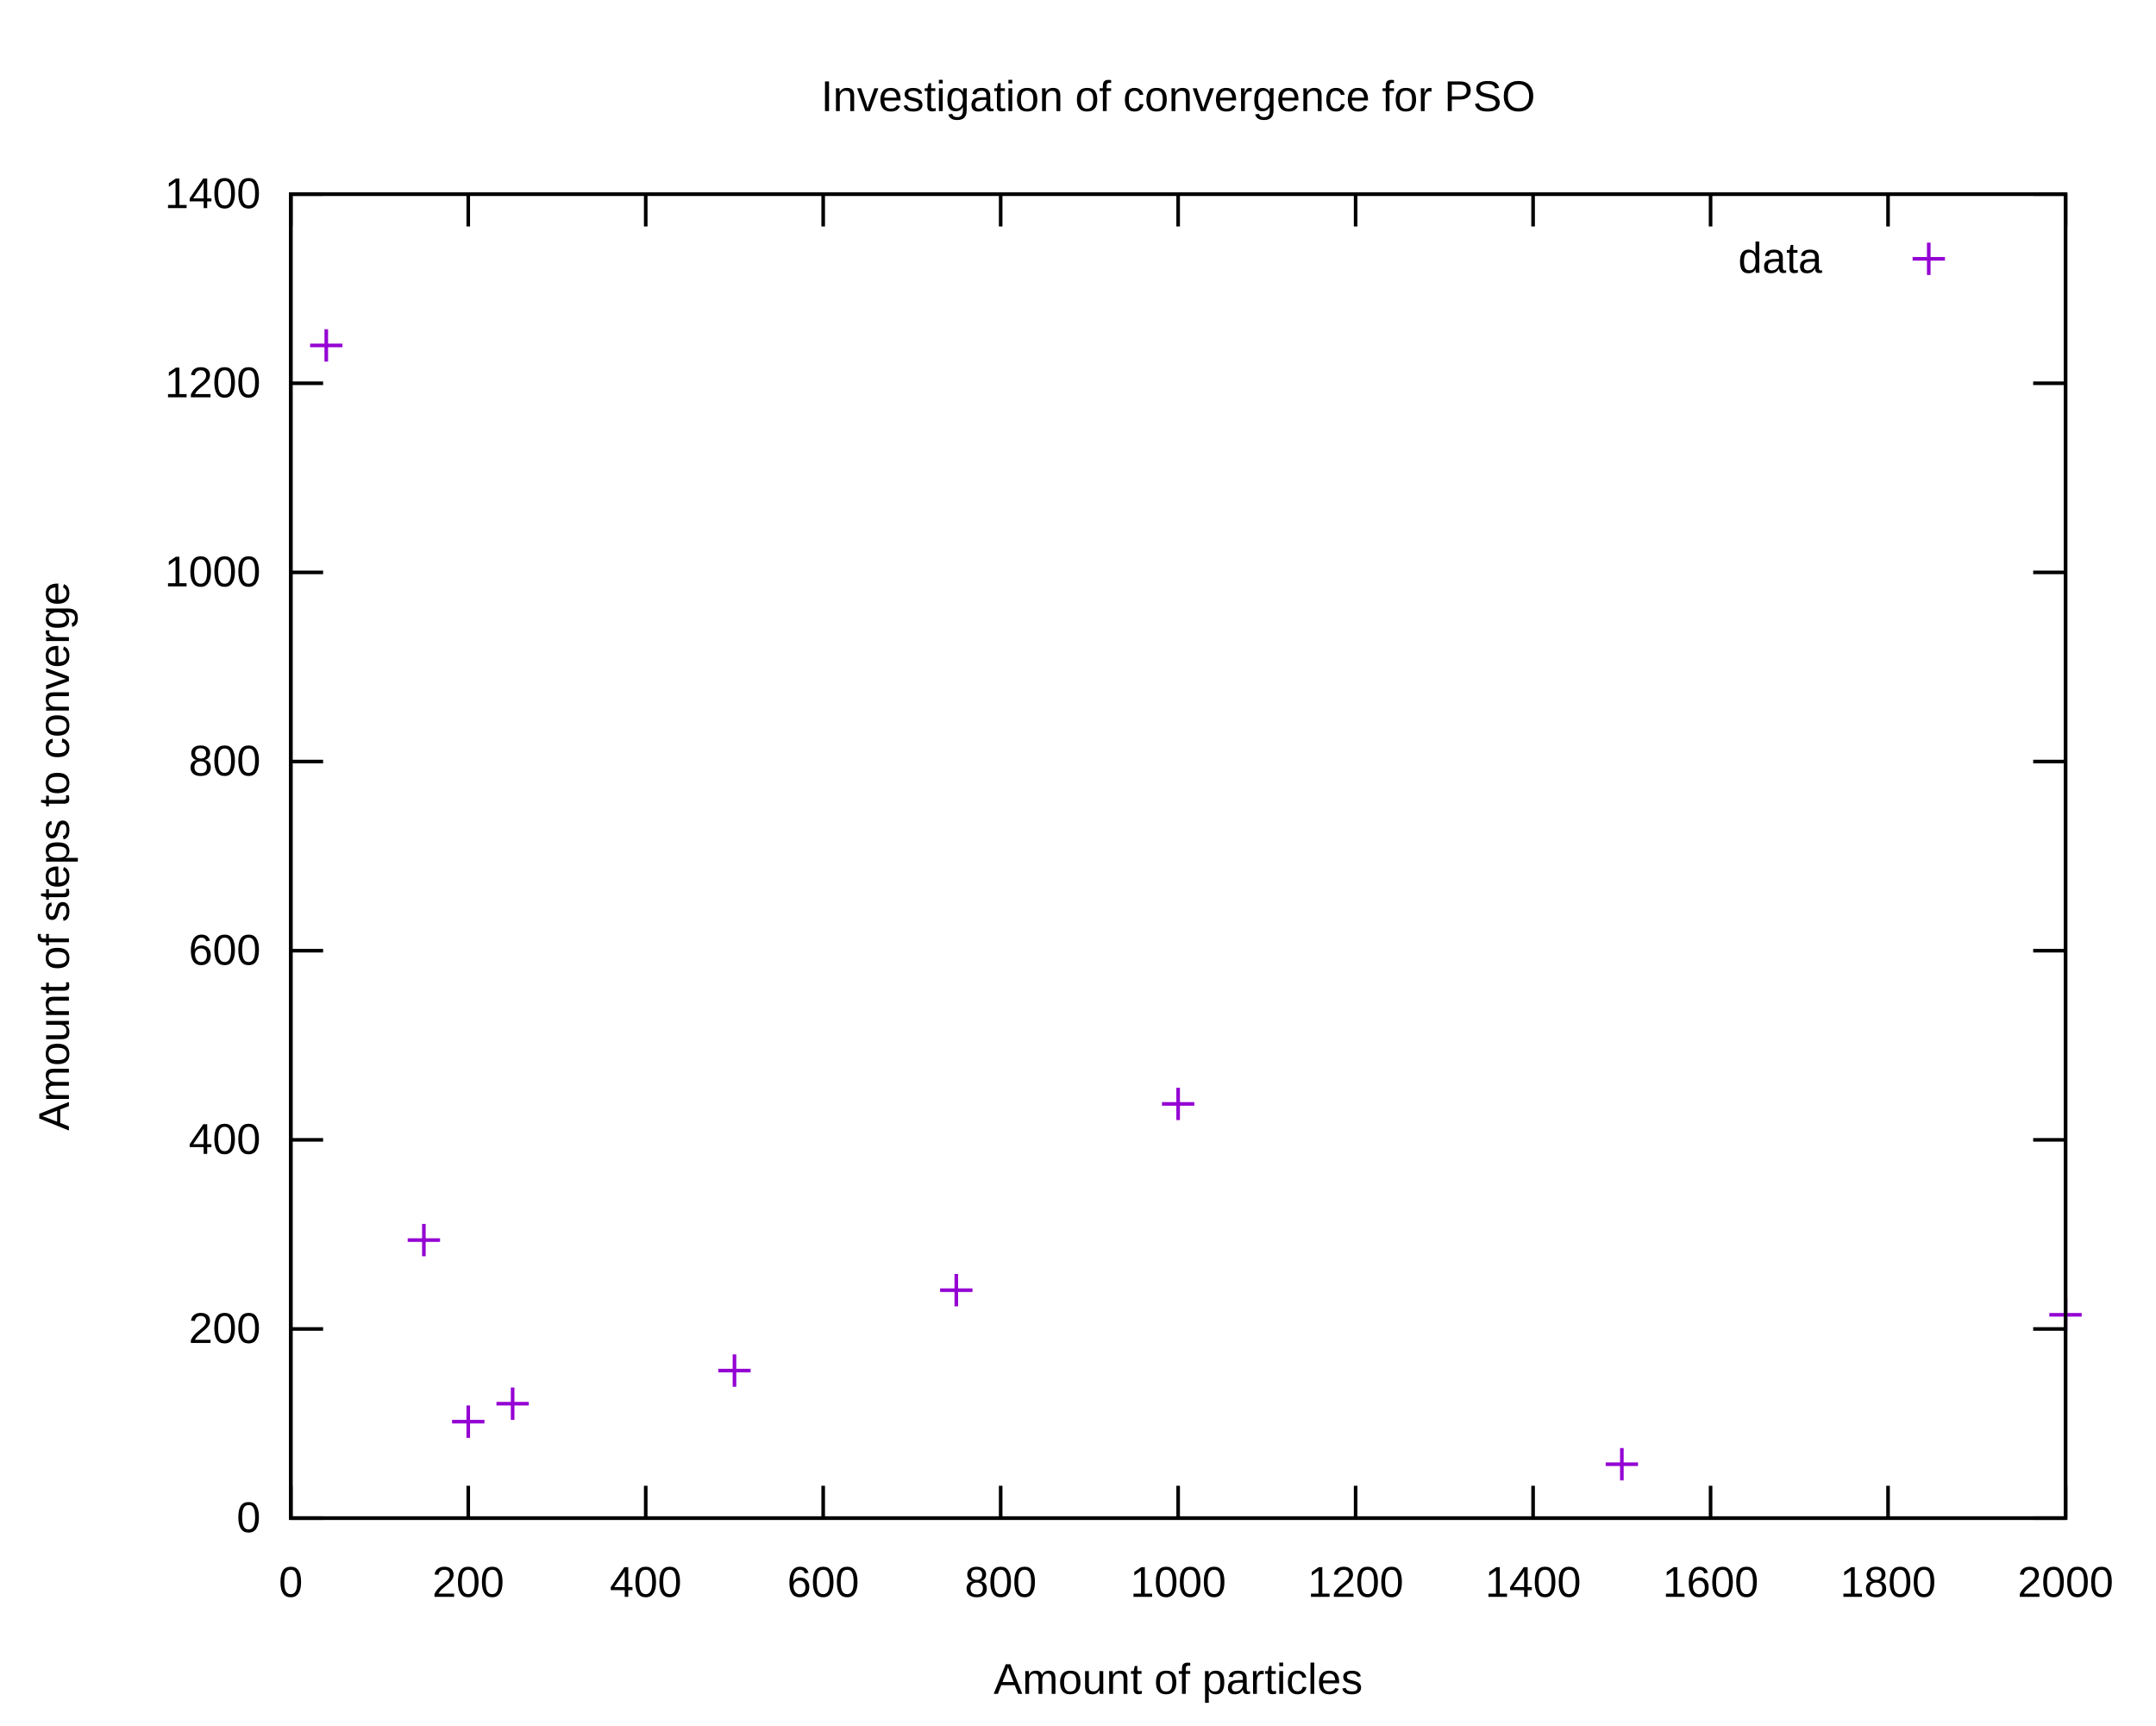
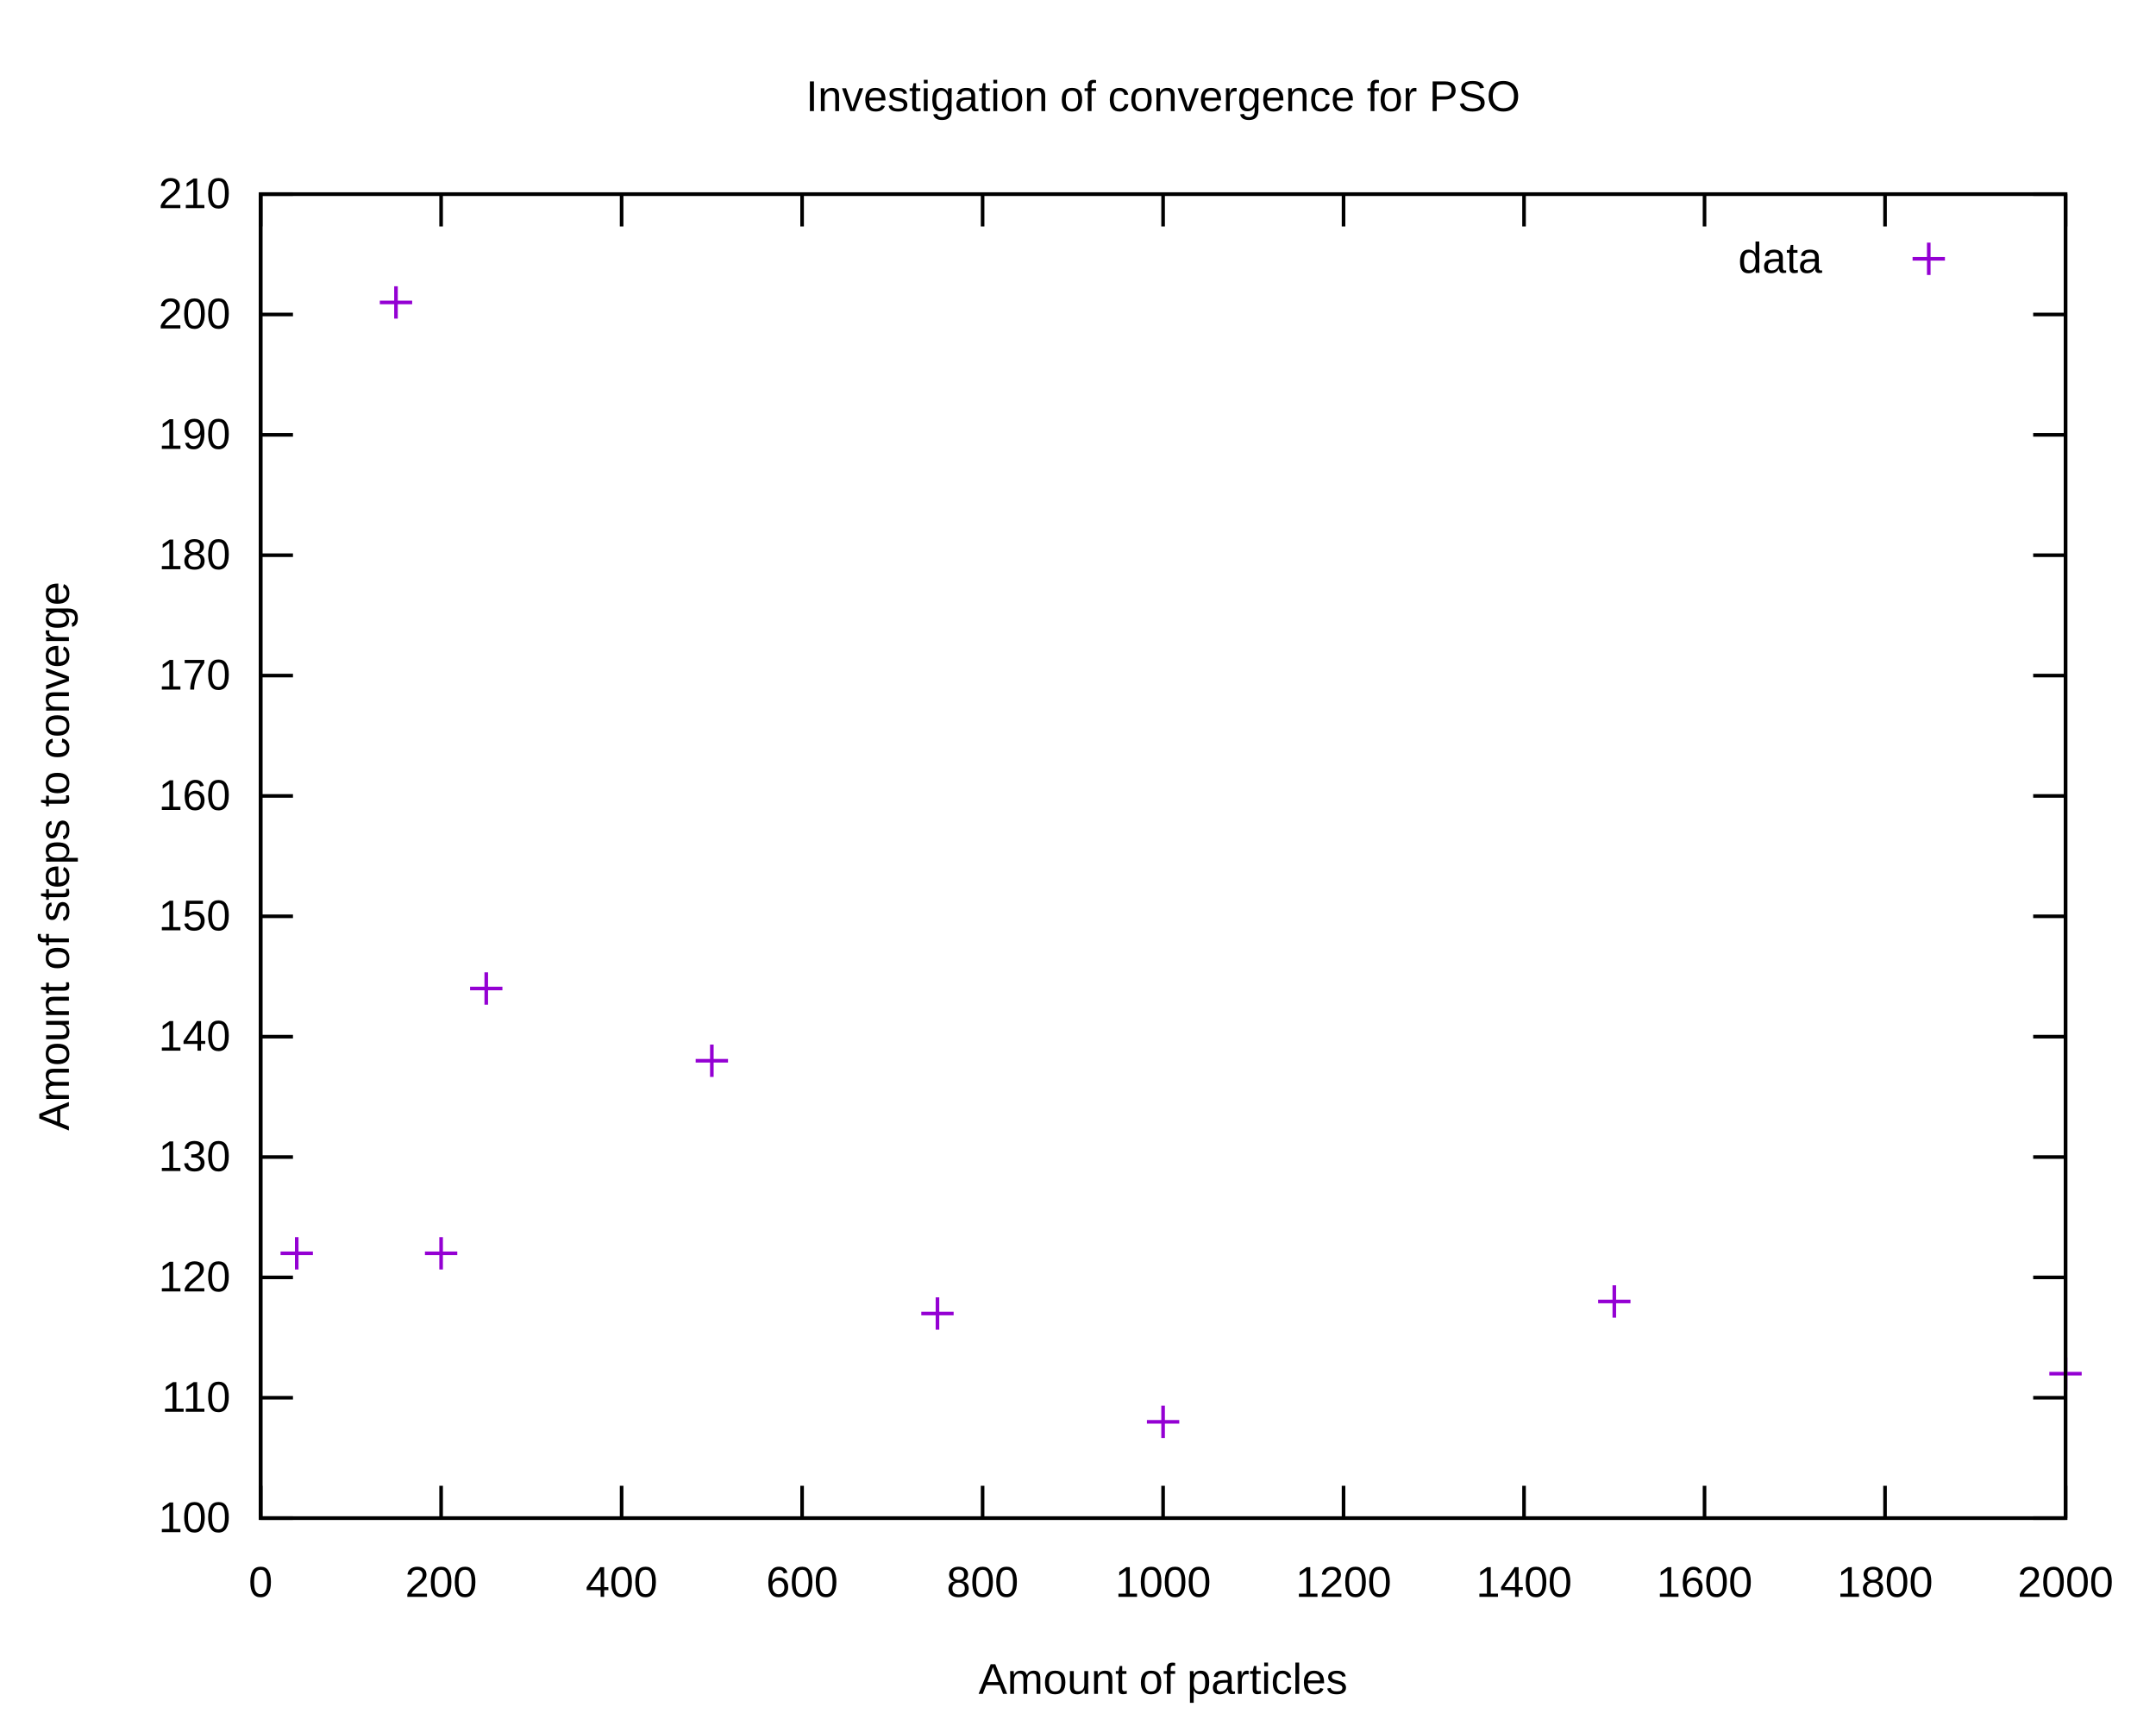
<svg xmlns="http://www.w3.org/2000/svg" xmlns:xlink="http://www.w3.org/1999/xlink" width="600" height="480" viewBox="0 0 600 480">
  <g id="gnuplot_canvas">
    <rect x="0" y="0" width="600" height="480" fill="none" />
    <defs>
      <circle id="gpDot" r="0.5" stroke-width="0.5" stroke="currentColor" />
      <path id="gpPt0" stroke-width="0.222" stroke="currentColor" d="M-1,0 h2 M0,-1 v2" />
      <path id="gpPt1" stroke-width="0.222" stroke="currentColor" d="M-1,-1 L1,1 M1,-1 L-1,1" />
      <path id="gpPt2" stroke-width="0.222" stroke="currentColor" d="M-1,0 L1,0 M0,-1 L0,1 M-1,-1 L1,1 M-1,1 L1,-1" />
      <rect id="gpPt3" stroke-width="0.222" stroke="currentColor" x="-1" y="-1" width="2" height="2" />
      <rect id="gpPt4" stroke-width="0.222" stroke="currentColor" fill="currentColor" x="-1" y="-1" width="2" height="2" />
      <circle id="gpPt5" stroke-width="0.222" stroke="currentColor" cx="0" cy="0" r="1" />
      <use xlink:href="#gpPt5" id="gpPt6" fill="currentColor" stroke="none" />
      <path id="gpPt7" stroke-width="0.222" stroke="currentColor" d="M0,-1.33 L-1.33,0.67 L1.33,0.67 z" />
      <use xlink:href="#gpPt7" id="gpPt8" fill="currentColor" stroke="none" />
      <use xlink:href="#gpPt7" id="gpPt9" stroke="currentColor" transform="rotate(180)" />
      <use xlink:href="#gpPt9" id="gpPt10" fill="currentColor" stroke="none" />
      <use xlink:href="#gpPt3" id="gpPt11" stroke="currentColor" transform="rotate(45)" />
      <use xlink:href="#gpPt11" id="gpPt12" fill="currentColor" stroke="none" />
      <path id="gpPt13" stroke-width="0.222" stroke="currentColor" d="M0,1.330 L1.265,0.411 L0.782,-1.067 L-0.782,-1.076 L-1.265,0.411 z" />
      <use xlink:href="#gpPt13" id="gpPt14" fill="currentColor" stroke="none" />
      <filter id="textbox" filterUnits="objectBoundingBox" x="0" y="0" height="1" width="1">
        <feFlood flood-color="white" flood-opacity="1" result="bgnd" />
        <feComposite in="SourceGraphic" in2="bgnd" operator="atop" />
      </filter>
      <filter id="greybox" filterUnits="objectBoundingBox" x="0" y="0" height="1" width="1">
        <feFlood flood-color="lightgrey" flood-opacity="1" result="grey" />
        <feComposite in="SourceGraphic" in2="grey" operator="atop" />
      </filter>
    </defs>
    <g fill="none" color="white" stroke="currentColor" stroke-width="1.00" stroke-linecap="butt" stroke-linejoin="miter">
</g>
    <g fill="none" color="black" stroke="currentColor" stroke-width="1.00" stroke-linecap="butt" stroke-linejoin="miter">
-       <path stroke="black" d="M80.92,422.40 L89.92,422.40 M574.82,422.40 L565.82,422.40  " />
-       <g transform="translate(72.53,426.30)" stroke="none" fill="black" font-family="Arial" font-size="12.00" text-anchor="end">
+       <path stroke="black" d="M72.53,422.40 L81.53,422.40 M574.82,422.40 L565.82,422.40  " />
+       <g transform="translate(64.14,426.30)" stroke="none" fill="black" font-family="Arial" font-size="12.00" text-anchor="end">
+         <text>
+           <tspan font-family="Arial"> 100</tspan>
+         </text>
+       </g>
+     </g>
+     <g fill="none" color="black" stroke="currentColor" stroke-width="1.00" stroke-linecap="butt" stroke-linejoin="miter">
+       <path stroke="black" d="M72.53,388.91 L81.53,388.91 M574.82,388.91 L565.82,388.91  " />
+       <g transform="translate(64.14,392.81)" stroke="none" fill="black" font-family="Arial" font-size="12.00" text-anchor="end">
+         <text>
+           <tspan font-family="Arial"> 110</tspan>
+         </text>
+       </g>
+     </g>
+     <g fill="none" color="black" stroke="currentColor" stroke-width="1.00" stroke-linecap="butt" stroke-linejoin="miter">
+       <path stroke="black" d="M72.53,355.42 L81.53,355.42 M574.82,355.42 L565.82,355.42  " />
+       <g transform="translate(64.14,359.32)" stroke="none" fill="black" font-family="Arial" font-size="12.00" text-anchor="end">
+         <text>
+           <tspan font-family="Arial"> 120</tspan>
+         </text>
+       </g>
+     </g>
+     <g fill="none" color="black" stroke="currentColor" stroke-width="1.00" stroke-linecap="butt" stroke-linejoin="miter">
+       <path stroke="black" d="M72.53,321.93 L81.53,321.93 M574.82,321.93 L565.82,321.93  " />
+       <g transform="translate(64.14,325.83)" stroke="none" fill="black" font-family="Arial" font-size="12.00" text-anchor="end">
+         <text>
+           <tspan font-family="Arial"> 130</tspan>
+         </text>
+       </g>
+     </g>
+     <g fill="none" color="black" stroke="currentColor" stroke-width="1.00" stroke-linecap="butt" stroke-linejoin="miter">
+       <path stroke="black" d="M72.53,288.44 L81.53,288.44 M574.82,288.44 L565.82,288.44  " />
+       <g transform="translate(64.14,292.34)" stroke="none" fill="black" font-family="Arial" font-size="12.00" text-anchor="end">
+         <text>
+           <tspan font-family="Arial"> 140</tspan>
+         </text>
+       </g>
+     </g>
+     <g fill="none" color="black" stroke="currentColor" stroke-width="1.00" stroke-linecap="butt" stroke-linejoin="miter">
+       <path stroke="black" d="M72.53,254.95 L81.53,254.95 M574.82,254.95 L565.82,254.95  " />
+       <g transform="translate(64.14,258.85)" stroke="none" fill="black" font-family="Arial" font-size="12.00" text-anchor="end">
+         <text>
+           <tspan font-family="Arial"> 150</tspan>
+         </text>
+       </g>
+     </g>
+     <g fill="none" color="black" stroke="currentColor" stroke-width="1.00" stroke-linecap="butt" stroke-linejoin="miter">
+       <path stroke="black" d="M72.53,221.46 L81.53,221.46 M574.82,221.46 L565.82,221.46  " />
+       <g transform="translate(64.14,225.36)" stroke="none" fill="black" font-family="Arial" font-size="12.00" text-anchor="end">
+         <text>
+           <tspan font-family="Arial"> 160</tspan>
+         </text>
+       </g>
+     </g>
+     <g fill="none" color="black" stroke="currentColor" stroke-width="1.00" stroke-linecap="butt" stroke-linejoin="miter">
+       <path stroke="black" d="M72.53,187.97 L81.53,187.97 M574.82,187.97 L565.82,187.97  " />
+       <g transform="translate(64.14,191.87)" stroke="none" fill="black" font-family="Arial" font-size="12.00" text-anchor="end">
+         <text>
+           <tspan font-family="Arial"> 170</tspan>
+         </text>
+       </g>
+     </g>
+     <g fill="none" color="black" stroke="currentColor" stroke-width="1.00" stroke-linecap="butt" stroke-linejoin="miter">
+       <path stroke="black" d="M72.53,154.48 L81.53,154.48 M574.82,154.48 L565.82,154.48  " />
+       <g transform="translate(64.14,158.38)" stroke="none" fill="black" font-family="Arial" font-size="12.00" text-anchor="end">
+         <text>
+           <tspan font-family="Arial"> 180</tspan>
+         </text>
+       </g>
+     </g>
+     <g fill="none" color="black" stroke="currentColor" stroke-width="1.00" stroke-linecap="butt" stroke-linejoin="miter">
+       <path stroke="black" d="M72.53,120.99 L81.53,120.99 M574.82,120.99 L565.82,120.99  " />
+       <g transform="translate(64.14,124.89)" stroke="none" fill="black" font-family="Arial" font-size="12.00" text-anchor="end">
+         <text>
+           <tspan font-family="Arial"> 190</tspan>
+         </text>
+       </g>
+     </g>
+     <g fill="none" color="black" stroke="currentColor" stroke-width="1.00" stroke-linecap="butt" stroke-linejoin="miter">
+       <path stroke="black" d="M72.53,87.50 L81.53,87.50 M574.82,87.50 L565.82,87.50  " />
+       <g transform="translate(64.14,91.40)" stroke="none" fill="black" font-family="Arial" font-size="12.00" text-anchor="end">
+         <text>
+           <tspan font-family="Arial"> 200</tspan>
+         </text>
+       </g>
+     </g>
+     <g fill="none" color="black" stroke="currentColor" stroke-width="1.00" stroke-linecap="butt" stroke-linejoin="miter">
+       <path stroke="black" d="M72.53,54.01 L81.53,54.01 M574.82,54.01 L565.82,54.01  " />
+       <g transform="translate(64.14,57.91)" stroke="none" fill="black" font-family="Arial" font-size="12.00" text-anchor="end">
+         <text>
+           <tspan font-family="Arial"> 210</tspan>
+         </text>
+       </g>
+     </g>
+     <g fill="none" color="black" stroke="currentColor" stroke-width="1.00" stroke-linecap="butt" stroke-linejoin="miter">
+       <path stroke="black" d="M72.53,422.40 L72.53,413.40 M72.53,54.01 L72.53,63.01  " />
+       <g transform="translate(72.53,444.30)" stroke="none" fill="black" font-family="Arial" font-size="12.00" text-anchor="middle">
        <text>
          <tspan font-family="Arial"> 0</tspan>
        </text>
      </g>
    </g>
    <g fill="none" color="black" stroke="currentColor" stroke-width="1.00" stroke-linecap="butt" stroke-linejoin="miter">
-       <path stroke="black" d="M80.92,369.77 L89.92,369.77 M574.82,369.77 L565.82,369.77  " />
-       <g transform="translate(72.53,373.67)" stroke="none" fill="black" font-family="Arial" font-size="12.00" text-anchor="end">
+       <path stroke="black" d="M122.76,422.40 L122.76,413.40 M122.76,54.01 L122.76,63.01  " />
+       <g transform="translate(122.76,444.30)" stroke="none" fill="black" font-family="Arial" font-size="12.00" text-anchor="middle">
        <text>
          <tspan font-family="Arial"> 200</tspan>
        </text>
      </g>
    </g>
    <g fill="none" color="black" stroke="currentColor" stroke-width="1.00" stroke-linecap="butt" stroke-linejoin="miter">
-       <path stroke="black" d="M80.92,317.15 L89.92,317.15 M574.82,317.15 L565.82,317.15  " />
-       <g transform="translate(72.53,321.05)" stroke="none" fill="black" font-family="Arial" font-size="12.00" text-anchor="end">
+       <path stroke="black" d="M172.99,422.40 L172.99,413.40 M172.99,54.01 L172.99,63.01  " />
+       <g transform="translate(172.99,444.30)" stroke="none" fill="black" font-family="Arial" font-size="12.00" text-anchor="middle">
        <text>
          <tspan font-family="Arial"> 400</tspan>
        </text>
      </g>
    </g>
    <g fill="none" color="black" stroke="currentColor" stroke-width="1.00" stroke-linecap="butt" stroke-linejoin="miter">
-       <path stroke="black" d="M80.92,264.52 L89.92,264.52 M574.82,264.52 L565.82,264.52  " />
-       <g transform="translate(72.53,268.42)" stroke="none" fill="black" font-family="Arial" font-size="12.00" text-anchor="end">
+       <path stroke="black" d="M223.22,422.40 L223.22,413.40 M223.22,54.01 L223.22,63.01  " />
+       <g transform="translate(223.22,444.30)" stroke="none" fill="black" font-family="Arial" font-size="12.00" text-anchor="middle">
        <text>
          <tspan font-family="Arial"> 600</tspan>
        </text>
      </g>
    </g>
    <g fill="none" color="black" stroke="currentColor" stroke-width="1.00" stroke-linecap="butt" stroke-linejoin="miter">
-       <path stroke="black" d="M80.92,211.89 L89.92,211.89 M574.82,211.89 L565.82,211.89  " />
-       <g transform="translate(72.53,215.79)" stroke="none" fill="black" font-family="Arial" font-size="12.00" text-anchor="end">
+       <path stroke="black" d="M273.45,422.40 L273.45,413.40 M273.45,54.01 L273.45,63.01  " />
+       <g transform="translate(273.45,444.30)" stroke="none" fill="black" font-family="Arial" font-size="12.00" text-anchor="middle">
        <text>
          <tspan font-family="Arial"> 800</tspan>
        </text>
      </g>
    </g>
    <g fill="none" color="black" stroke="currentColor" stroke-width="1.00" stroke-linecap="butt" stroke-linejoin="miter">
-       <path stroke="black" d="M80.92,159.26 L89.92,159.26 M574.82,159.26 L565.82,159.26  " />
-       <g transform="translate(72.53,163.16)" stroke="none" fill="black" font-family="Arial" font-size="12.00" text-anchor="end">
+       <path stroke="black" d="M323.68,422.40 L323.68,413.40 M323.68,54.01 L323.68,63.01  " />
+       <g transform="translate(323.68,444.30)" stroke="none" fill="black" font-family="Arial" font-size="12.00" text-anchor="middle">
        <text>
          <tspan font-family="Arial"> 1000</tspan>
        </text>
      </g>
    </g>
    <g fill="none" color="black" stroke="currentColor" stroke-width="1.00" stroke-linecap="butt" stroke-linejoin="miter">
-       <path stroke="black" d="M80.92,106.64 L89.92,106.64 M574.82,106.64 L565.82,106.64  " />
-       <g transform="translate(72.53,110.54)" stroke="none" fill="black" font-family="Arial" font-size="12.00" text-anchor="end">
+       <path stroke="black" d="M373.90,422.40 L373.90,413.40 M373.90,54.01 L373.90,63.01  " />
+       <g transform="translate(373.90,444.30)" stroke="none" fill="black" font-family="Arial" font-size="12.00" text-anchor="middle">
        <text>
          <tspan font-family="Arial"> 1200</tspan>
        </text>
      </g>
    </g>
    <g fill="none" color="black" stroke="currentColor" stroke-width="1.00" stroke-linecap="butt" stroke-linejoin="miter">
-       <path stroke="black" d="M80.92,54.01 L89.92,54.01 M574.82,54.01 L565.82,54.01  " />
-       <g transform="translate(72.53,57.91)" stroke="none" fill="black" font-family="Arial" font-size="12.00" text-anchor="end">
+       <path stroke="black" d="M424.13,422.40 L424.13,413.40 M424.13,54.01 L424.13,63.01  " />
+       <g transform="translate(424.13,444.30)" stroke="none" fill="black" font-family="Arial" font-size="12.00" text-anchor="middle">
        <text>
          <tspan font-family="Arial"> 1400</tspan>
        </text>
      </g>
    </g>
    <g fill="none" color="black" stroke="currentColor" stroke-width="1.00" stroke-linecap="butt" stroke-linejoin="miter">
-       <path stroke="black" d="M80.92,422.40 L80.92,413.40 M80.92,54.01 L80.92,63.01  " />
-       <g transform="translate(80.92,444.30)" stroke="none" fill="black" font-family="Arial" font-size="12.00" text-anchor="middle">
-         <text>
-           <tspan font-family="Arial"> 0</tspan>
-         </text>
-       </g>
-     </g>
-     <g fill="none" color="black" stroke="currentColor" stroke-width="1.00" stroke-linecap="butt" stroke-linejoin="miter">
-       <path stroke="black" d="M130.31,422.40 L130.31,413.40 M130.31,54.01 L130.31,63.01  " />
-       <g transform="translate(130.31,444.30)" stroke="none" fill="black" font-family="Arial" font-size="12.00" text-anchor="middle">
-         <text>
-           <tspan font-family="Arial"> 200</tspan>
-         </text>
-       </g>
-     </g>
-     <g fill="none" color="black" stroke="currentColor" stroke-width="1.00" stroke-linecap="butt" stroke-linejoin="miter">
-       <path stroke="black" d="M179.70,422.40 L179.70,413.40 M179.70,54.01 L179.70,63.01  " />
-       <g transform="translate(179.70,444.30)" stroke="none" fill="black" font-family="Arial" font-size="12.00" text-anchor="middle">
-         <text>
-           <tspan font-family="Arial"> 400</tspan>
-         </text>
-       </g>
-     </g>
-     <g fill="none" color="black" stroke="currentColor" stroke-width="1.00" stroke-linecap="butt" stroke-linejoin="miter">
-       <path stroke="black" d="M229.09,422.40 L229.09,413.40 M229.09,54.01 L229.09,63.01  " />
-       <g transform="translate(229.09,444.30)" stroke="none" fill="black" font-family="Arial" font-size="12.00" text-anchor="middle">
-         <text>
-           <tspan font-family="Arial"> 600</tspan>
-         </text>
-       </g>
-     </g>
-     <g fill="none" color="black" stroke="currentColor" stroke-width="1.00" stroke-linecap="butt" stroke-linejoin="miter">
-       <path stroke="black" d="M278.48,422.40 L278.48,413.40 M278.48,54.01 L278.48,63.01  " />
-       <g transform="translate(278.48,444.30)" stroke="none" fill="black" font-family="Arial" font-size="12.00" text-anchor="middle">
-         <text>
-           <tspan font-family="Arial"> 800</tspan>
-         </text>
-       </g>
-     </g>
-     <g fill="none" color="black" stroke="currentColor" stroke-width="1.00" stroke-linecap="butt" stroke-linejoin="miter">
-       <path stroke="black" d="M327.87,422.40 L327.87,413.40 M327.87,54.01 L327.87,63.01  " />
-       <g transform="translate(327.87,444.30)" stroke="none" fill="black" font-family="Arial" font-size="12.00" text-anchor="middle">
-         <text>
-           <tspan font-family="Arial"> 1000</tspan>
-         </text>
-       </g>
-     </g>
-     <g fill="none" color="black" stroke="currentColor" stroke-width="1.00" stroke-linecap="butt" stroke-linejoin="miter">
-       <path stroke="black" d="M377.26,422.40 L377.26,413.40 M377.26,54.01 L377.26,63.01  " />
-       <g transform="translate(377.26,444.30)" stroke="none" fill="black" font-family="Arial" font-size="12.00" text-anchor="middle">
-         <text>
-           <tspan font-family="Arial"> 1200</tspan>
-         </text>
-       </g>
-     </g>
-     <g fill="none" color="black" stroke="currentColor" stroke-width="1.00" stroke-linecap="butt" stroke-linejoin="miter">
-       <path stroke="black" d="M426.65,422.40 L426.65,413.40 M426.65,54.01 L426.65,63.01  " />
-       <g transform="translate(426.65,444.30)" stroke="none" fill="black" font-family="Arial" font-size="12.00" text-anchor="middle">
-         <text>
-           <tspan font-family="Arial"> 1400</tspan>
-         </text>
-       </g>
-     </g>
-     <g fill="none" color="black" stroke="currentColor" stroke-width="1.00" stroke-linecap="butt" stroke-linejoin="miter">
-       <path stroke="black" d="M476.04,422.40 L476.04,413.40 M476.04,54.01 L476.04,63.01  " />
-       <g transform="translate(476.04,444.30)" stroke="none" fill="black" font-family="Arial" font-size="12.00" text-anchor="middle">
+       <path stroke="black" d="M474.36,422.40 L474.36,413.40 M474.36,54.01 L474.36,63.01  " />
+       <g transform="translate(474.36,444.30)" stroke="none" fill="black" font-family="Arial" font-size="12.00" text-anchor="middle">
        <text>
          <tspan font-family="Arial"> 1600</tspan>
        </text>
      </g>
    </g>
    <g fill="none" color="black" stroke="currentColor" stroke-width="1.00" stroke-linecap="butt" stroke-linejoin="miter">
-       <path stroke="black" d="M525.43,422.40 L525.43,413.40 M525.43,54.01 L525.43,63.01  " />
-       <g transform="translate(525.43,444.30)" stroke="none" fill="black" font-family="Arial" font-size="12.00" text-anchor="middle">
+       <path stroke="black" d="M524.59,422.40 L524.59,413.40 M524.59,54.01 L524.59,63.01  " />
+       <g transform="translate(524.59,444.30)" stroke="none" fill="black" font-family="Arial" font-size="12.00" text-anchor="middle">
        <text>
          <tspan font-family="Arial"> 1800</tspan>
        </text>
      </g>
    </g>
    <g fill="none" color="black" stroke="currentColor" stroke-width="1.00" stroke-linecap="butt" stroke-linejoin="miter">
      <path stroke="black" d="M574.82,422.40 L574.82,413.40 M574.82,54.01 L574.82,63.01  " />
      <g transform="translate(574.82,444.30)" stroke="none" fill="black" font-family="Arial" font-size="12.00" text-anchor="middle">
        <text>
          <tspan font-family="Arial"> 2000</tspan>
        </text>
      </g>
    </g>
    <g fill="none" color="black" stroke="currentColor" stroke-width="1.00" stroke-linecap="butt" stroke-linejoin="miter">
</g>
    <g fill="none" color="black" stroke="currentColor" stroke-width="1.00" stroke-linecap="butt" stroke-linejoin="miter">
-       <path stroke="black" d="M80.92,54.01 L80.92,422.40 L574.82,422.40 L574.82,54.01 L80.92,54.01 Z  " />
+       <path stroke="black" d="M72.53,54.01 L72.53,422.40 L574.82,422.40 L574.82,54.01 L72.53,54.01 Z  " />
    </g>
    <g fill="none" color="black" stroke="currentColor" stroke-width="1.00" stroke-linecap="butt" stroke-linejoin="miter">
</g>
    <g id="gnuplot_plot_1">
      <g fill="none" color="black" stroke="currentColor" stroke-width="1.00" stroke-linecap="butt" stroke-linejoin="miter">
        <g transform="translate(507.09,75.91)" stroke="none" fill="black" font-family="Arial" font-size="12.00" text-anchor="end">
          <text>
            <tspan font-family="Arial">data</tspan>
          </text>
        </g>
      </g>
      <g fill="none" color="black" stroke="currentColor" stroke-width="1.00" stroke-linecap="butt" stroke-linejoin="miter">
-         <use xlink:href="#gpPt0" transform="translate(90.80,96.11) scale(4.50)" color="rgb(148,   0, 211)" />
-         <use xlink:href="#gpPt0" transform="translate(117.96,345.04) scale(4.50)" color="rgb(148,   0, 211)" />
-         <use xlink:href="#gpPt0" transform="translate(130.31,395.56) scale(4.50)" color="rgb(148,   0, 211)" />
-         <use xlink:href="#gpPt0" transform="translate(142.66,390.56) scale(4.50)" color="rgb(148,   0, 211)" />
-         <use xlink:href="#gpPt0" transform="translate(204.40,381.35) scale(4.50)" color="rgb(148,   0, 211)" />
-         <use xlink:href="#gpPt0" transform="translate(266.13,358.98) scale(4.50)" color="rgb(148,   0, 211)" />
-         <use xlink:href="#gpPt0" transform="translate(327.87,307.15) scale(4.50)" color="rgb(148,   0, 211)" />
-         <use xlink:href="#gpPt0" transform="translate(451.35,407.40) scale(4.50)" color="rgb(148,   0, 211)" />
-         <use xlink:href="#gpPt0" transform="translate(574.82,365.83) scale(4.50)" color="rgb(148,   0, 211)" />
+         <use xlink:href="#gpPt0" transform="translate(82.58,348.72) scale(4.50)" color="rgb(148,   0, 211)" />
+         <use xlink:href="#gpPt0" transform="translate(110.20,84.15) scale(4.50)" color="rgb(148,   0, 211)" />
+         <use xlink:href="#gpPt0" transform="translate(122.76,348.72) scale(4.50)" color="rgb(148,   0, 211)" />
+         <use xlink:href="#gpPt0" transform="translate(135.32,275.04) scale(4.50)" color="rgb(148,   0, 211)" />
+         <use xlink:href="#gpPt0" transform="translate(198.10,295.14) scale(4.50)" color="rgb(148,   0, 211)" />
+         <use xlink:href="#gpPt0" transform="translate(260.89,365.47) scale(4.50)" color="rgb(148,   0, 211)" />
+         <use xlink:href="#gpPt0" transform="translate(323.68,395.61) scale(4.50)" color="rgb(148,   0, 211)" />
+         <use xlink:href="#gpPt0" transform="translate(449.25,362.12) scale(4.50)" color="rgb(148,   0, 211)" />
+         <use xlink:href="#gpPt0" transform="translate(574.82,382.21) scale(4.50)" color="rgb(148,   0, 211)" />
        <use xlink:href="#gpPt0" transform="translate(536.76,72.01) scale(4.50)" color="rgb(148,   0, 211)" />
      </g>
    </g>
    <g fill="none" color="white" stroke="rgb(148,   0, 211)" stroke-width="2.00" stroke-linecap="butt" stroke-linejoin="miter">
</g>
    <g fill="none" color="black" stroke="currentColor" stroke-width="2.00" stroke-linecap="butt" stroke-linejoin="miter">
</g>
    <g fill="none" color="black" stroke="black" stroke-width="1.00" stroke-linecap="butt" stroke-linejoin="miter">
</g>
    <g fill="none" color="black" stroke="currentColor" stroke-width="1.00" stroke-linecap="butt" stroke-linejoin="miter">
-       <path stroke="black" d="M80.92,54.01 L80.92,422.40 L574.82,422.40 L574.82,54.01 L80.92,54.01 Z  " />
+       <path stroke="black" d="M72.53,54.01 L72.53,422.40 L574.82,422.40 L574.82,54.01 L72.53,54.01 Z  " />
      <g transform="translate(19.18,238.21) rotate(270.00)" stroke="none" fill="black" font-family="Arial" font-size="12.00" text-anchor="middle">
        <text>
          <tspan font-family="Arial">Amount of steps to converge</tspan>
        </text>
      </g>
    </g>
    <g fill="none" color="black" stroke="currentColor" stroke-width="1.00" stroke-linecap="butt" stroke-linejoin="miter">
-       <g transform="translate(327.87,471.30)" stroke="none" fill="black" font-family="Arial" font-size="12.00" text-anchor="middle">
+       <g transform="translate(323.67,471.30)" stroke="none" fill="black" font-family="Arial" font-size="12.00" text-anchor="middle">
        <text>
          <tspan font-family="Arial">Amount of particles</tspan>
        </text>
      </g>
    </g>
    <g fill="none" color="black" stroke="currentColor" stroke-width="1.00" stroke-linecap="butt" stroke-linejoin="miter">
</g>
    <g fill="none" color="black" stroke="currentColor" stroke-width="1.00" stroke-linecap="butt" stroke-linejoin="miter">
-       <g transform="translate(327.87,30.91)" stroke="none" fill="black" font-family="Arial" font-size="12.00" text-anchor="middle">
+       <g transform="translate(323.67,30.91)" stroke="none" fill="black" font-family="Arial" font-size="12.00" text-anchor="middle">
        <text>
          <tspan font-family="Arial">Investigation of convergence for PSO</tspan>
        </text>
      </g>
    </g>
    <g fill="none" color="black" stroke="currentColor" stroke-width="1.00" stroke-linecap="butt" stroke-linejoin="miter">
</g>
  </g>
</svg>
